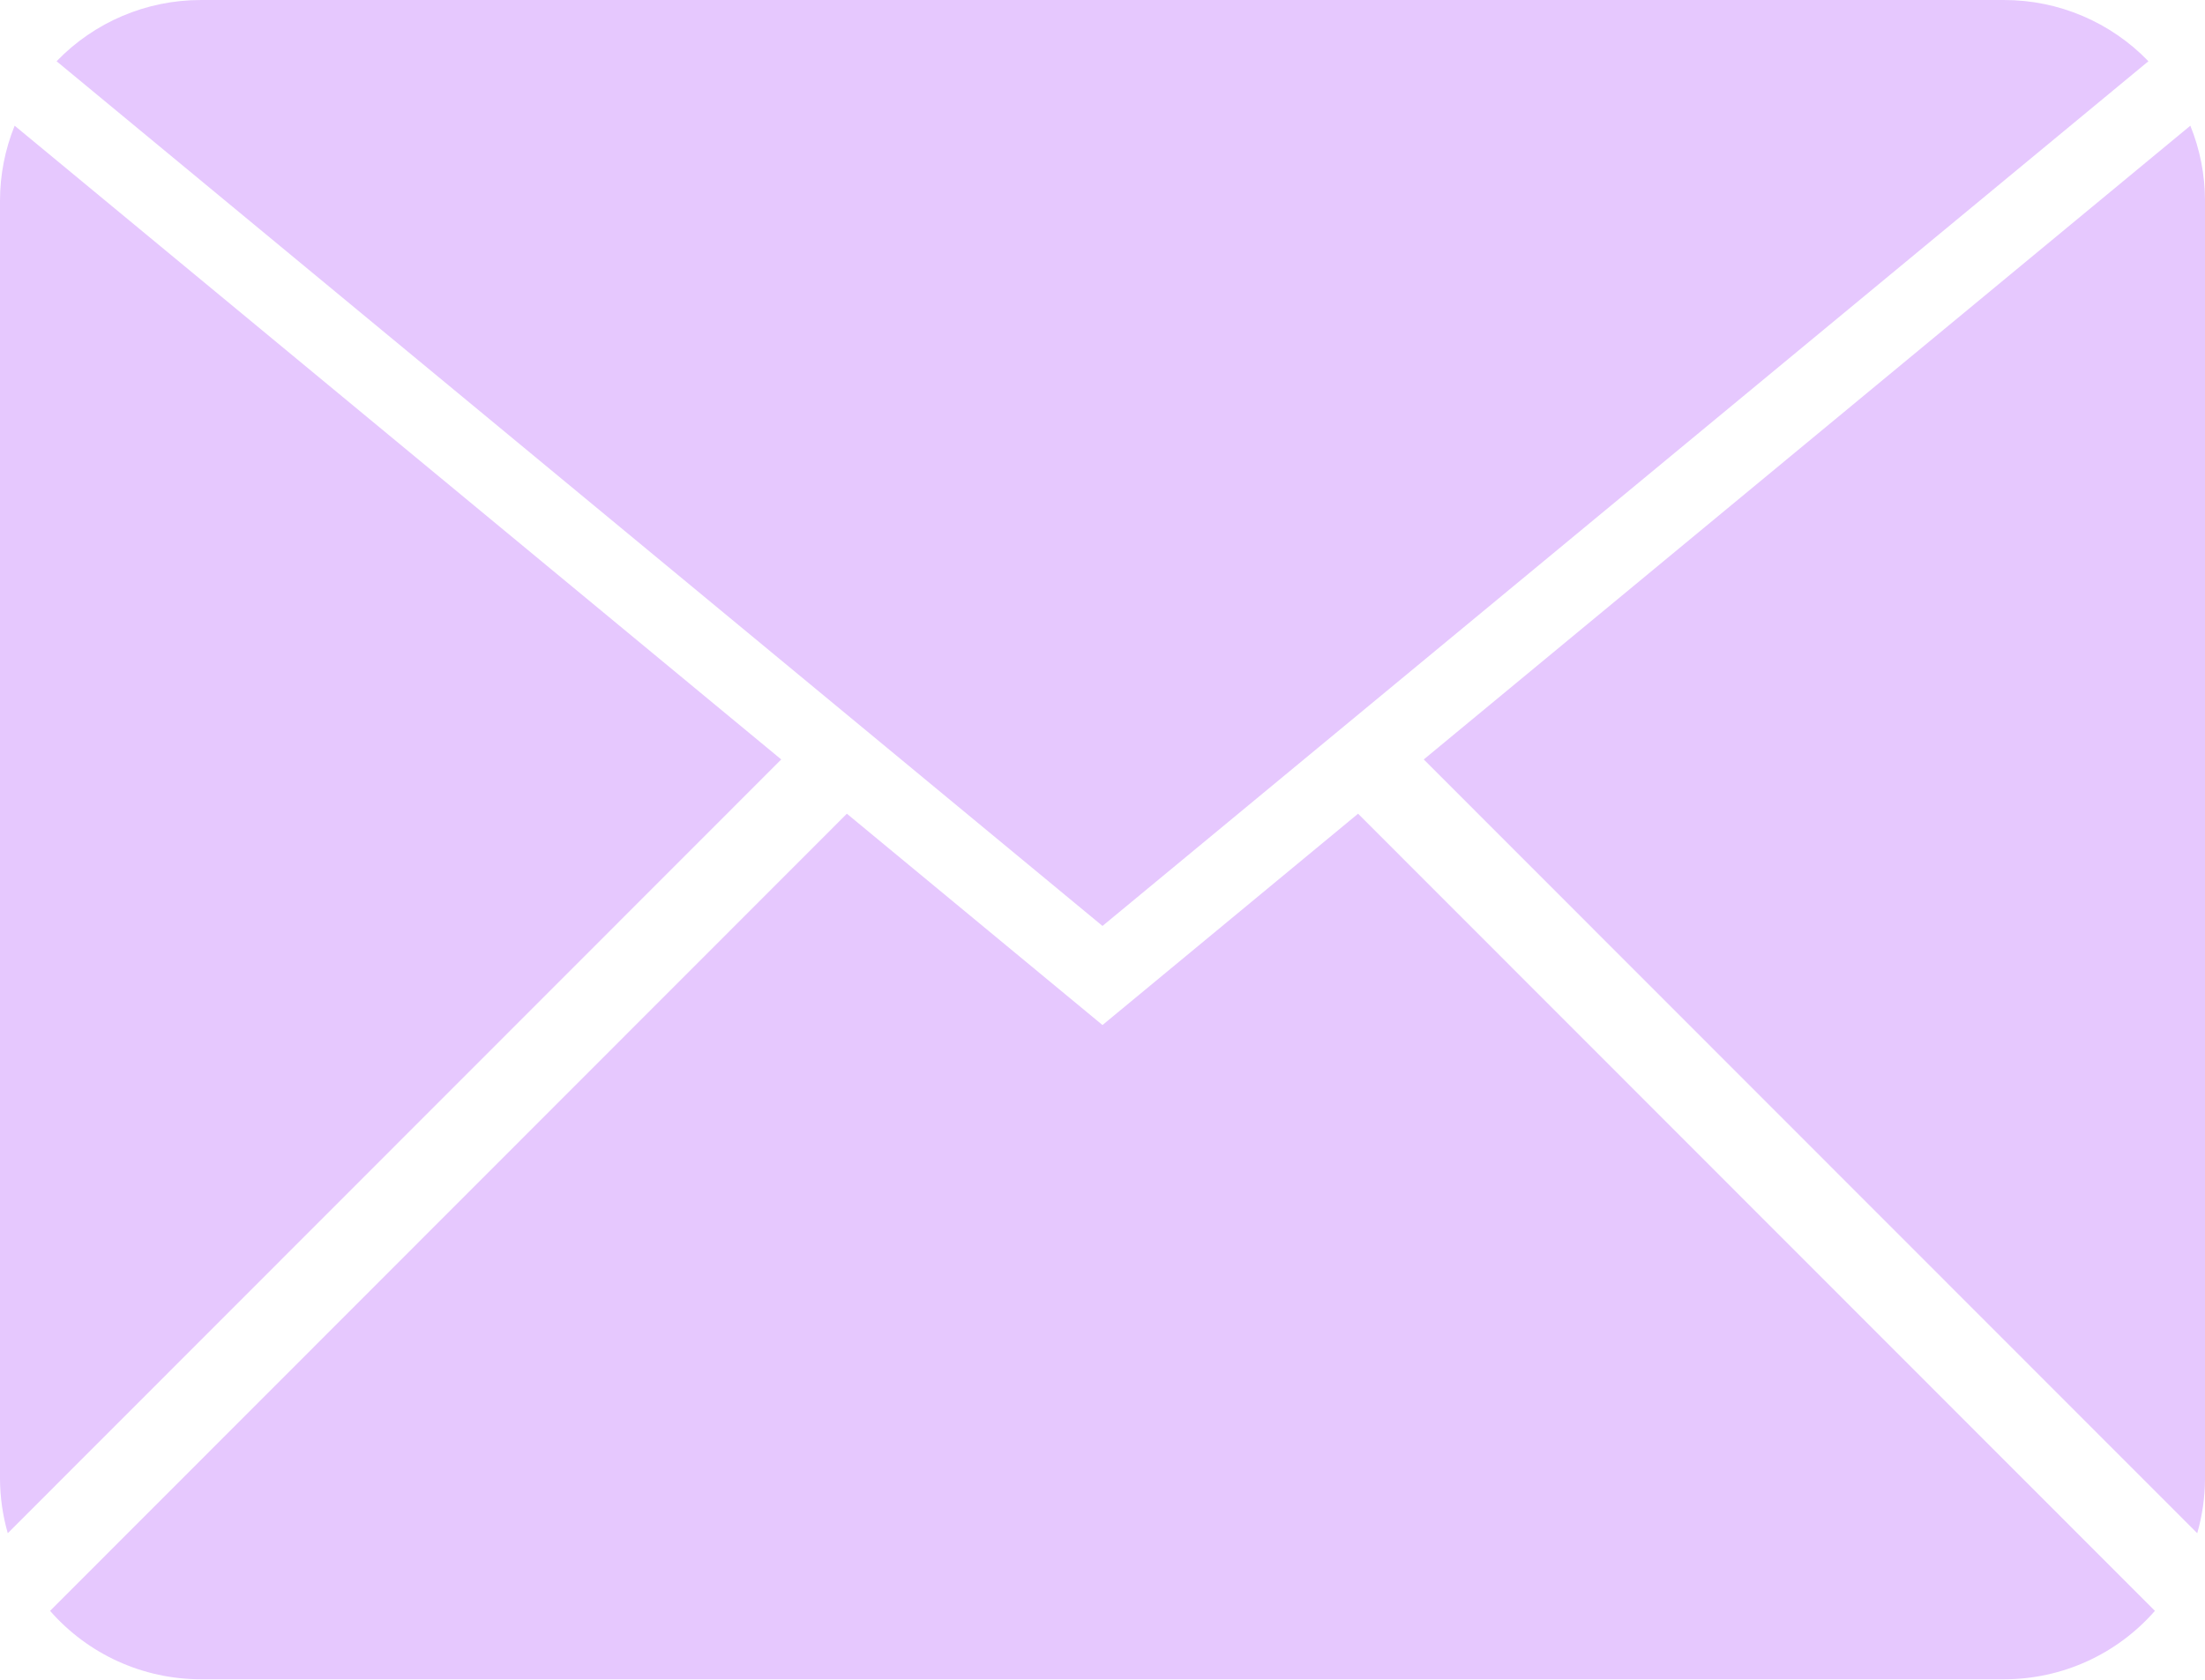
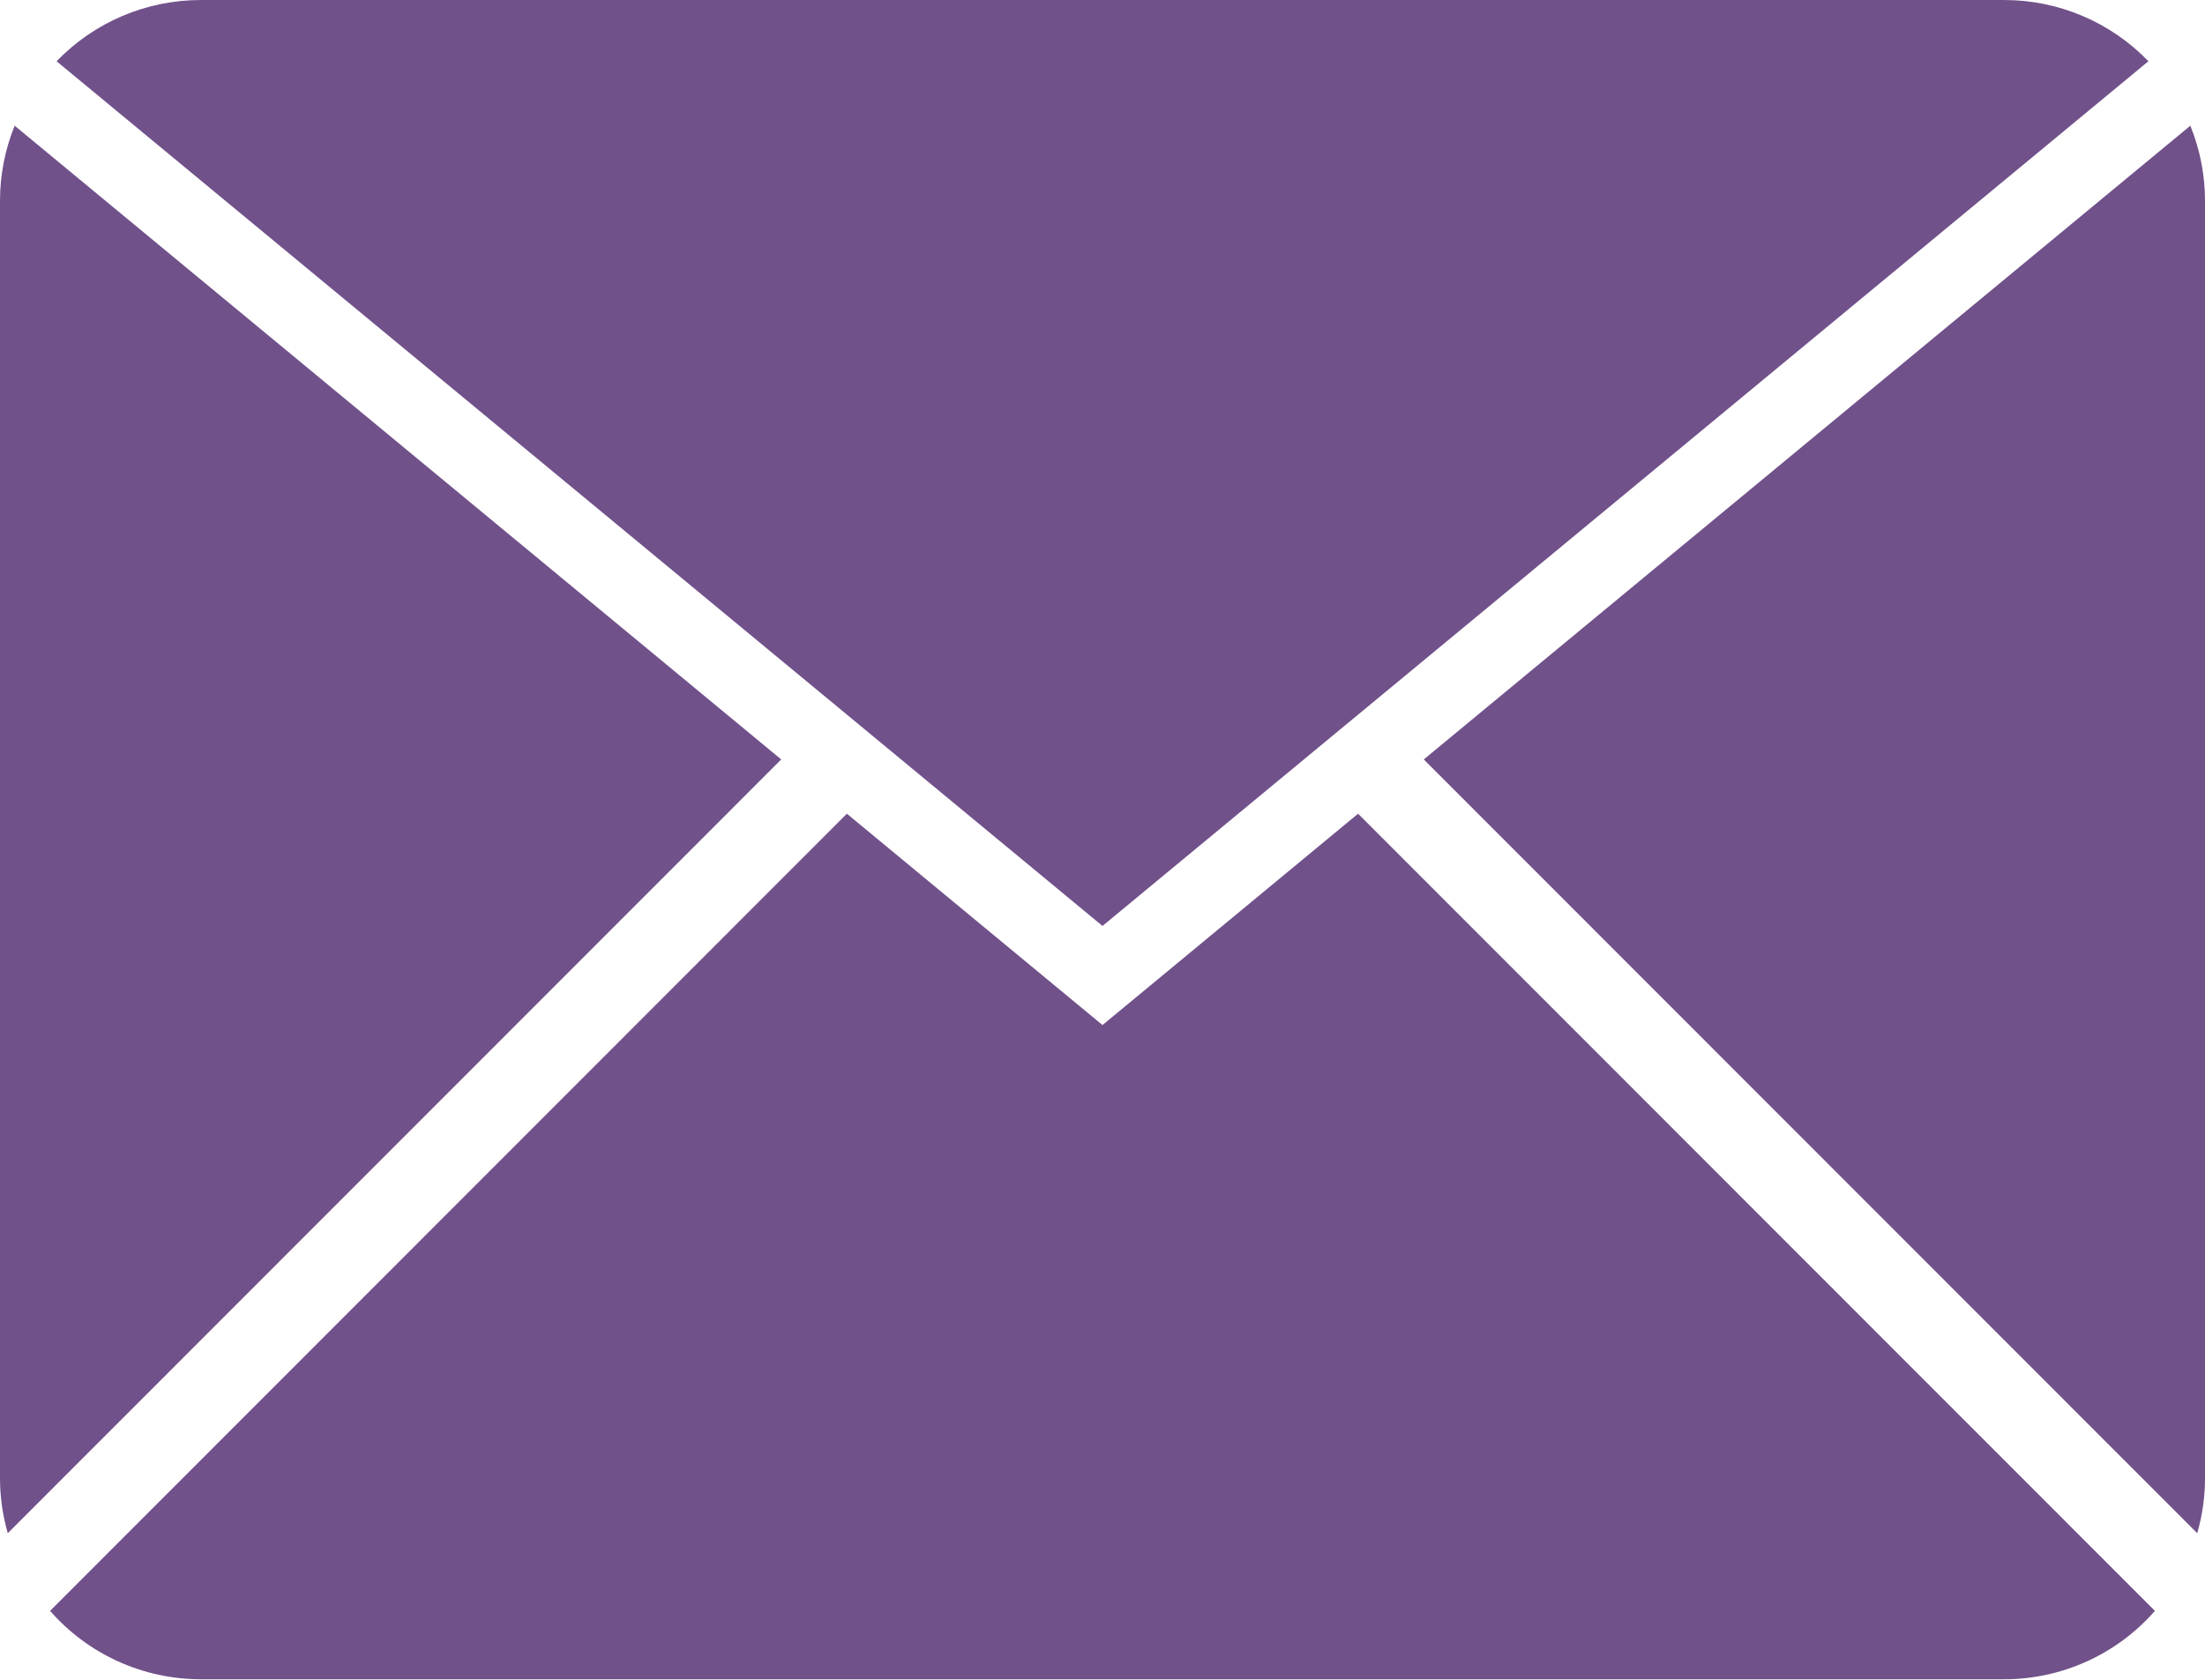
<svg xmlns="http://www.w3.org/2000/svg" id="图层_1" data-name="图层 1" viewBox="0 0 1417.95 1079.97">
  <defs>
-     <style>.cls-1{fill:#e6c8fe;}</style>
+     <style>.cls-1{fill:#71518a;}</style>
  </defs>
  <path class="cls-1" d="M708.64,764.5l672.59-556.12A128.7,128.7,0,0,0,1288.49,169H128.79a128.66,128.66,0,0,0-92.73,39.39Z" transform="translate(0.33 -168.99)" />
  <path class="cls-1" d="M502.05,657.42,9.09,249.83A128.59,128.59,0,0,0-.33,298.12v821.72a128.79,128.79,0,0,0,5,35.22Z" transform="translate(0.33 -168.99)" />
  <path class="cls-1" d="M873,692.32,708.64,828.24,544.26,692.32,31.87,1205a128.73,128.73,0,0,0,96.92,44h1159.7a128.68,128.68,0,0,0,96.92-44Z" transform="translate(0.33 -168.99)" />
  <path class="cls-1" d="M1408.19,249.83,915.24,657.42l497.39,497.64a128.79,128.79,0,0,0,5-35.22V298.12A128.6,128.6,0,0,0,1408.19,249.83Z" transform="translate(0.33 -168.99)" />
</svg>
